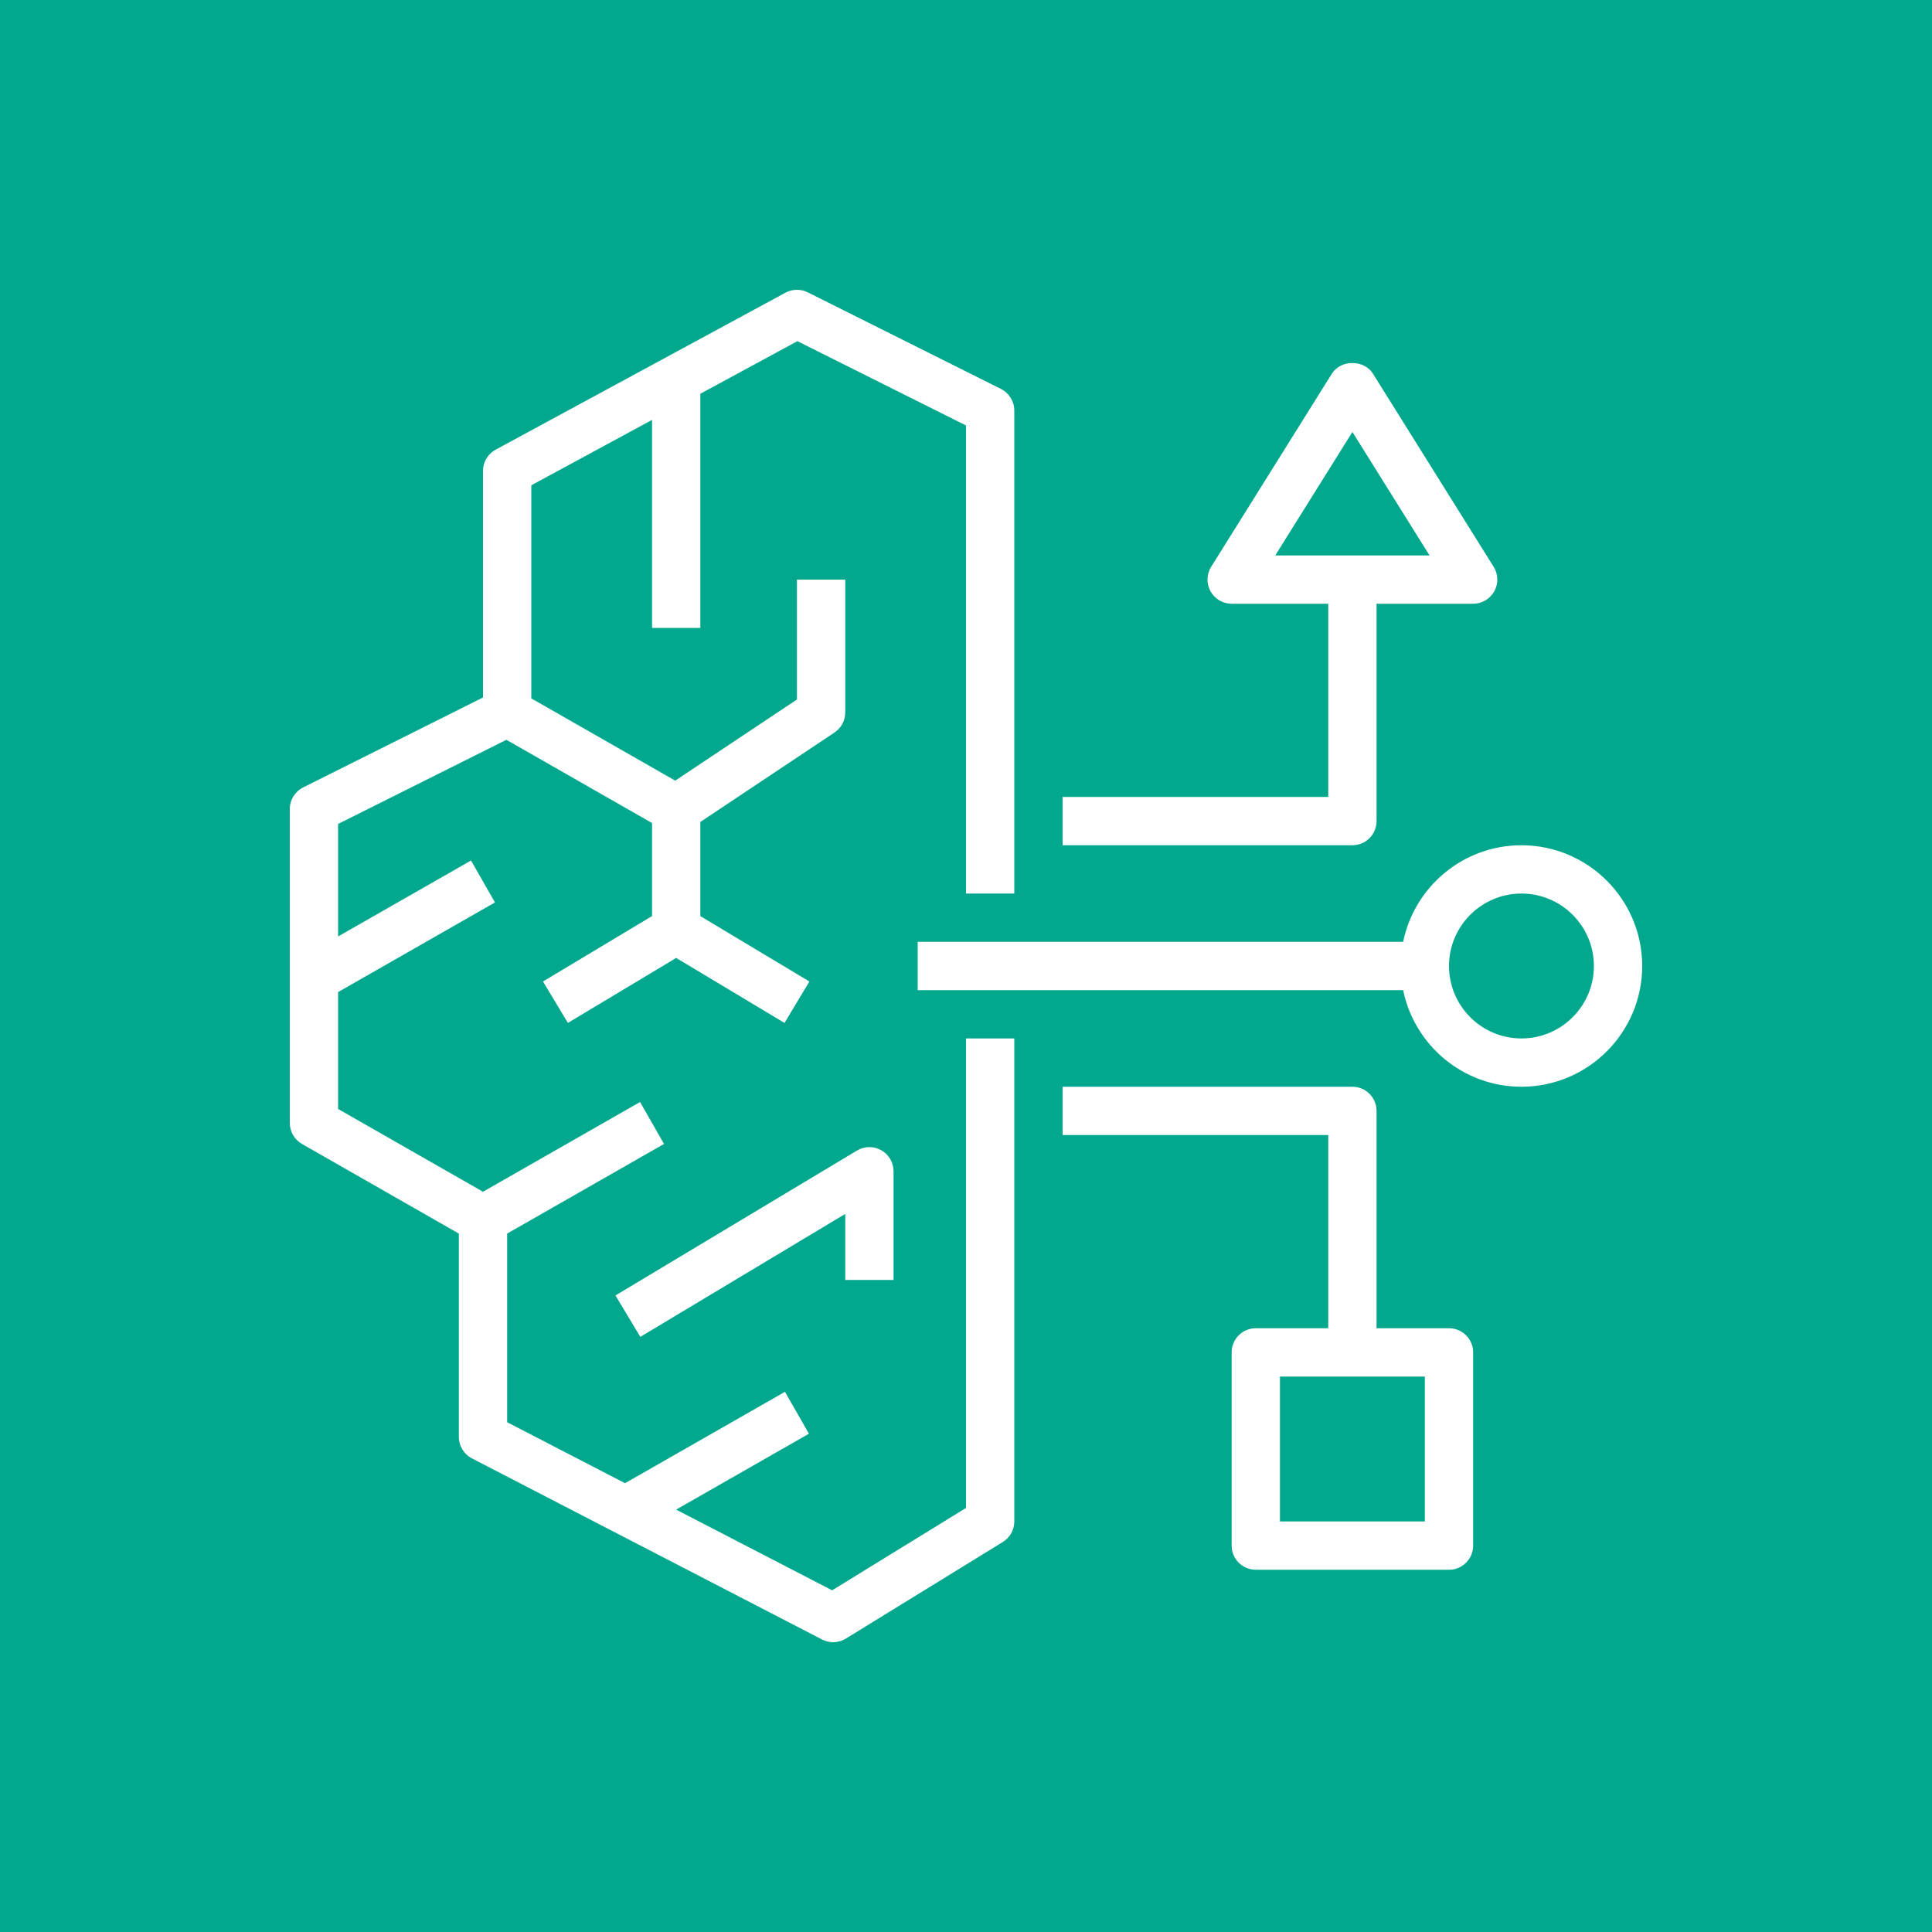
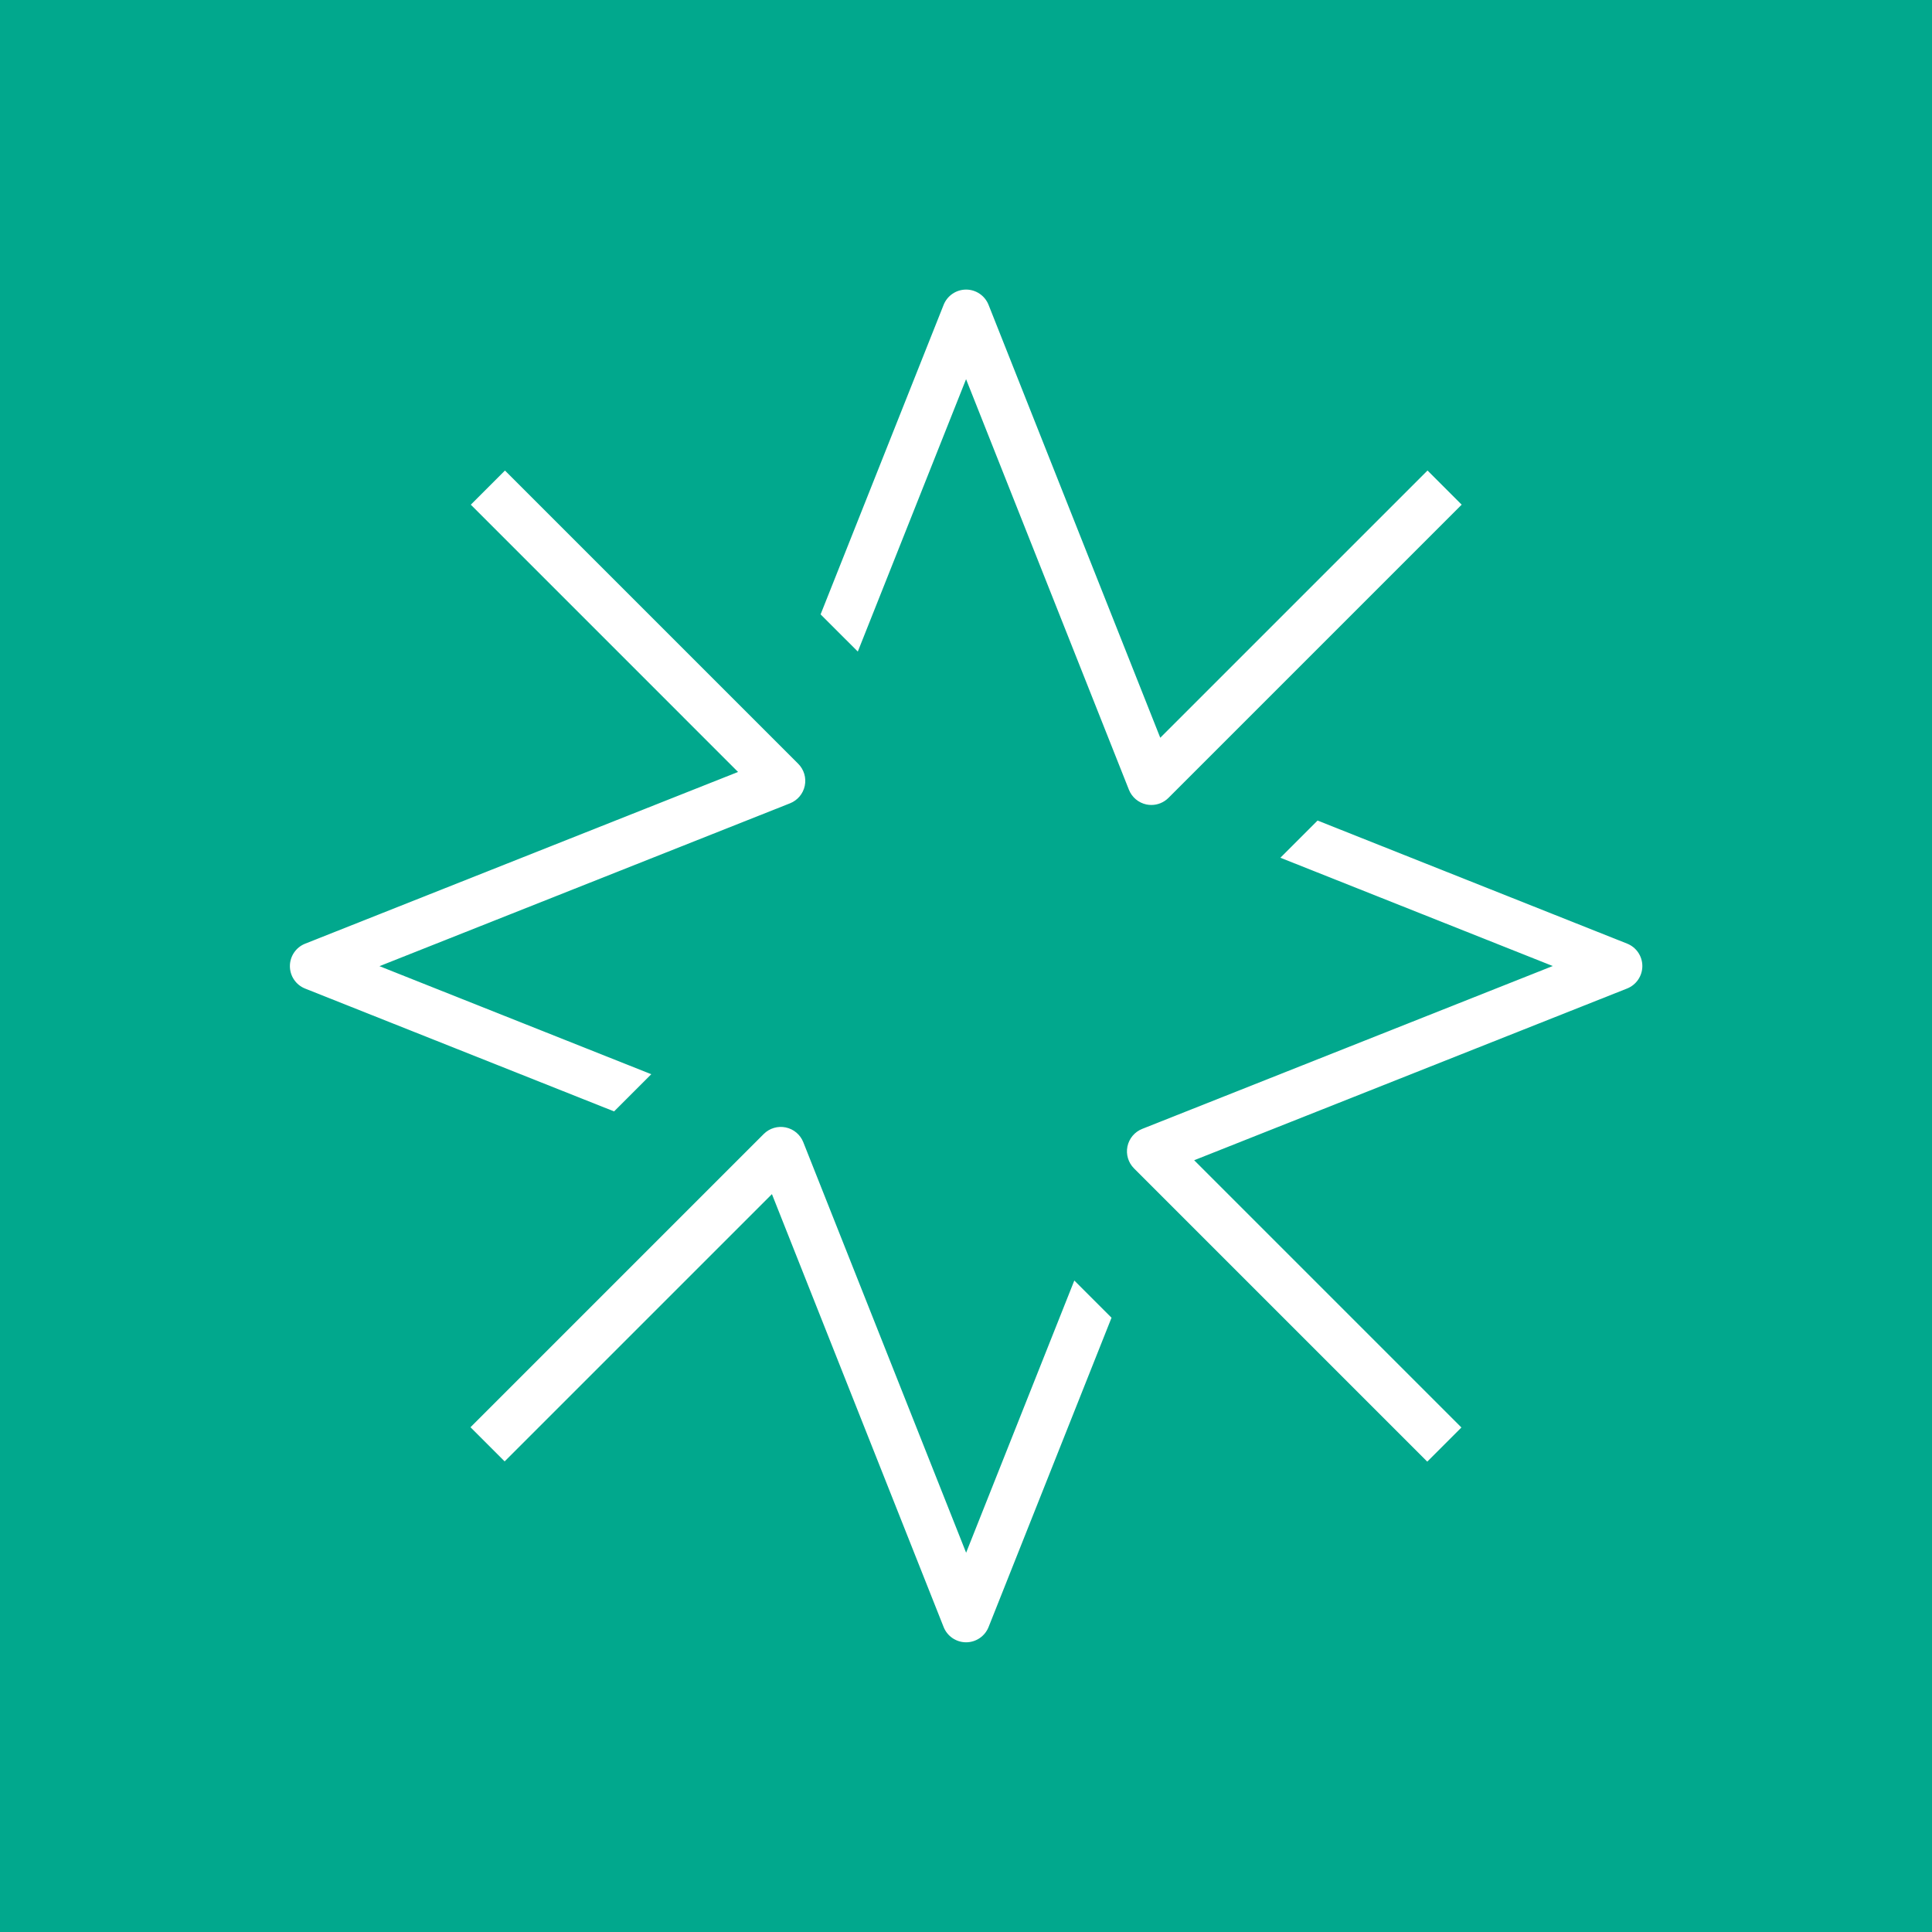
<svg xmlns="http://www.w3.org/2000/svg" width="80" height="80" viewBox="0 0 80 80" fill="none">
  <rect width="80" height="80" fill="#01A88D" />
-   <path d="M40 43H42V63C42 63.347 41.82 63.669 41.524 63.851L35.024 67.851C34.864 67.95 34.682 68 34.5 68C34.343 68 34.185 67.963 34.041 67.888L19.541 60.388C19.209 60.216 19 59.874 19 59.5V51.08L12.504 47.368C12.192 47.19 12 46.859 12 46.5V33.5C12 33.121 12.214 32.775 12.553 32.605L20 28.881V19.5C20 19.133 20.201 18.795 20.523 18.62L32.523 12.12C32.81 11.966 33.156 11.96 33.447 12.105L41.447 16.105C41.786 16.275 42 16.621 42 17V37H40V17.618L33.019 14.127L29 16.304V26H27V17.387L22 20.095V28.919L27.959 32.325L33 28.965V24H35V29.5C35 29.834 34.833 30.146 34.555 30.332L29 34.035V37.934L33.515 40.642L32.485 42.357L28 39.666L23.515 42.357L22.485 40.642L27 37.933V34.08L20.969 30.634L14 34.118V38.777L19.504 35.632L20.496 37.368L14 41.08V45.92L20 49.348L26.504 45.632L27.496 47.368L21 51.08V58.891L25.881 61.416L32.504 57.632L33.496 59.368L27.997 62.51L34.457 65.852L40 62.441L40 43ZM37 53V48.5C37 48.139 36.807 47.807 36.493 47.63C36.18 47.452 35.795 47.456 35.485 47.642L25.485 53.642L26.515 55.357L35 50.266V53H37ZM68 40C68 42.757 65.757 45 63 45C60.586 45 58.566 43.279 58.101 41H38V39H58.101C58.566 36.72 60.586 35 63 35C65.757 35 68 37.243 68 40ZM66 40C66 38.345 64.654 37 63 37C61.346 37 60 38.345 60 40C60 41.654 61.346 43 63 43C64.654 43 66 41.654 66 40ZM61 56V64C61 64.552 60.553 65 60 65H52C51.447 65 51 64.552 51 64V56C51 55.447 51.447 55 52 55H55V47H44V45H56C56.553 45 57 45.447 57 46V55H60C60.553 55 61 55.447 61 56ZM59 57H53V63H59V57ZM56 35H44V33H55V25H51C50.637 25 50.302 24.802 50.125 24.485C49.949 24.167 49.959 23.778 50.152 23.47L55.152 15.47C55.518 14.885 56.482 14.885 56.848 15.47L61.848 23.47C62.041 23.778 62.051 24.167 61.875 24.485C61.698 24.802 61.363 25 61 25H57V34C57 34.552 56.553 35 56 35ZM52.805 23H59.195L56 17.886L52.805 23Z" fill="white" />
+   <path d="M25.428 46.021L12.635 40.935C12.254 40.784 12.004 40.416 12.004 40.005C12.004 39.596 12.254 39.227 12.635 39.076L30.561 31.965L19.495 20.898L20.909 19.484L33.052 31.626C33.29 31.864 33.393 32.206 33.324 32.536C33.256 32.866 33.026 33.139 32.714 33.263L15.713 40.007L26.968 44.481L25.428 46.021ZM35.52 26.98L40.003 15.701L46.746 32.701C46.87 33.014 47.144 33.243 47.474 33.312C47.541 33.325 47.608 33.332 47.676 33.332C47.938 33.332 48.193 33.228 48.383 33.039L60.525 20.897L59.111 19.483L48.044 30.549L40.934 12.623C40.782 12.242 40.414 11.991 40.004 11.991C39.595 11.991 39.226 12.241 39.074 12.622L33.979 25.44L35.52 26.98ZM67.375 39.073L54.558 33.977L53.018 35.517L64.296 40.001L47.296 46.745C46.983 46.869 46.754 47.142 46.685 47.472C46.617 47.802 46.72 48.144 46.958 48.381L59.1 60.523L60.514 59.109L49.448 48.043L67.375 40.932C67.756 40.78 68.006 40.412 68.006 40.002C68.006 39.592 67.756 39.224 67.375 39.073ZM44.485 53.024L40.005 64.295L33.262 47.295C33.138 46.982 32.864 46.752 32.534 46.684C32.203 46.616 31.863 46.718 31.625 46.956L19.482 59.099L20.896 60.513L31.964 49.446L39.074 67.373C39.226 67.754 39.594 68.004 40.004 68.004C40.413 68.004 40.782 67.754 40.934 67.374L46.026 54.564L44.485 53.024Z" fill="white" />
</svg>
